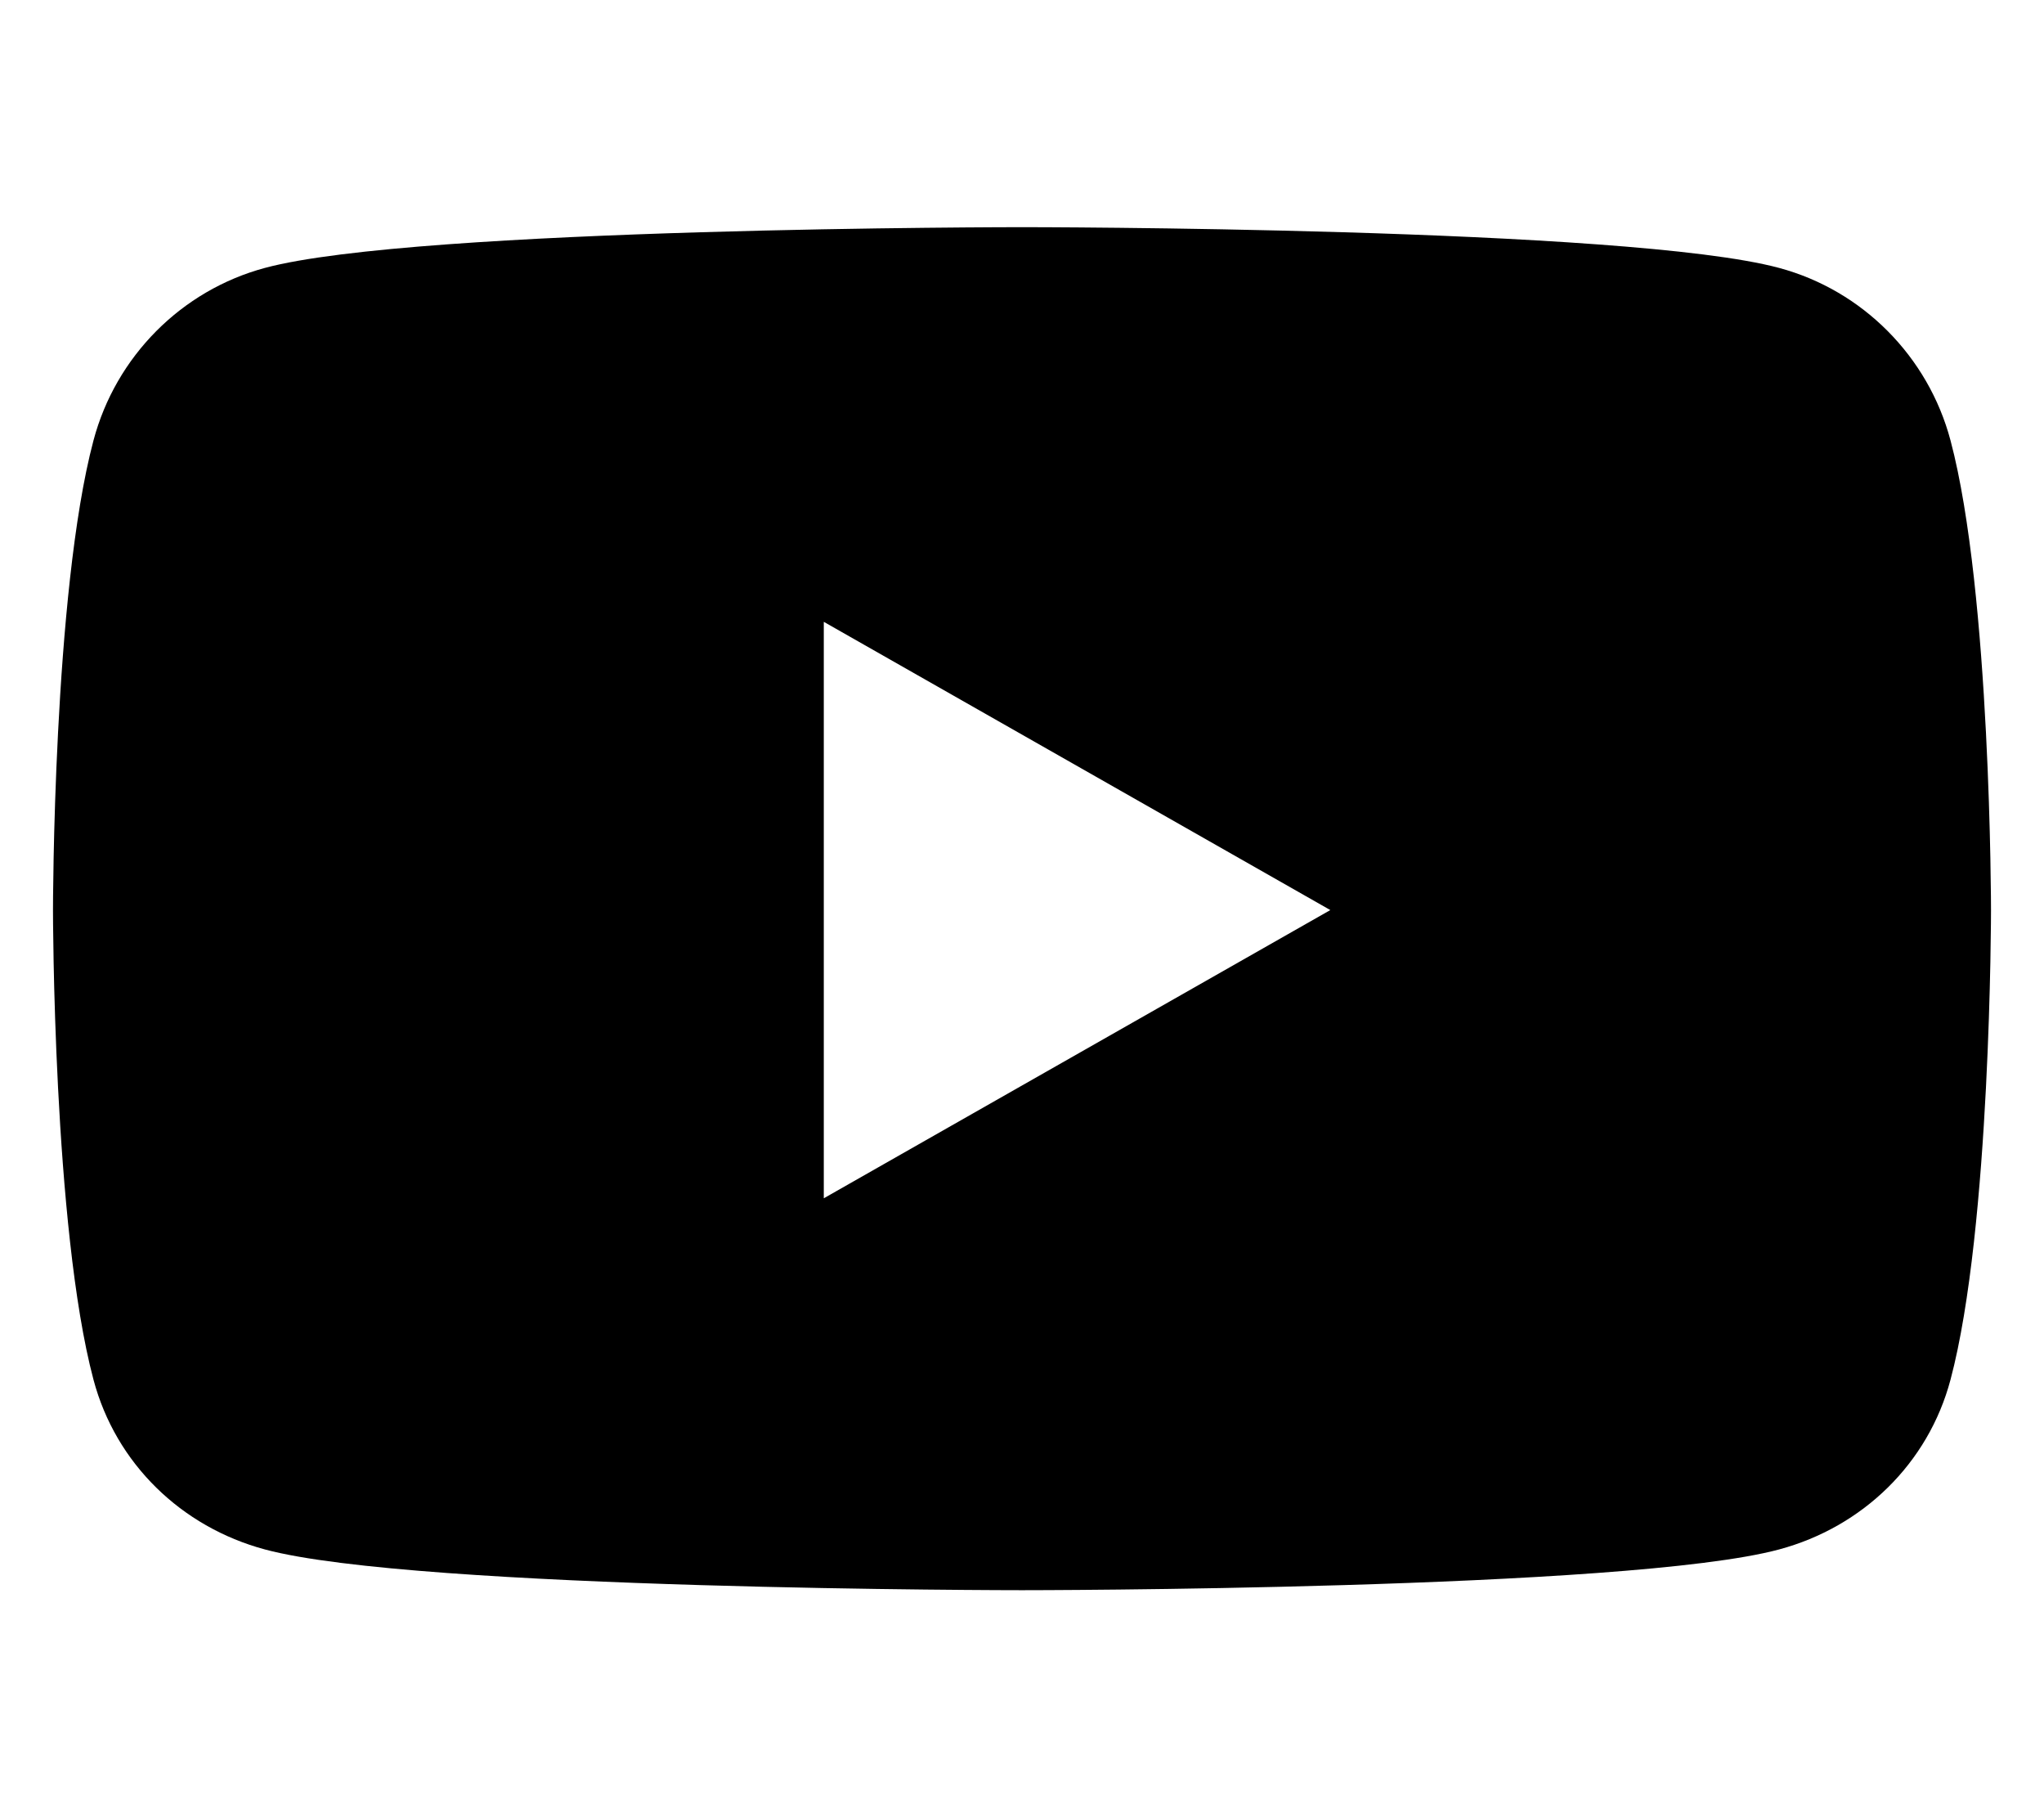
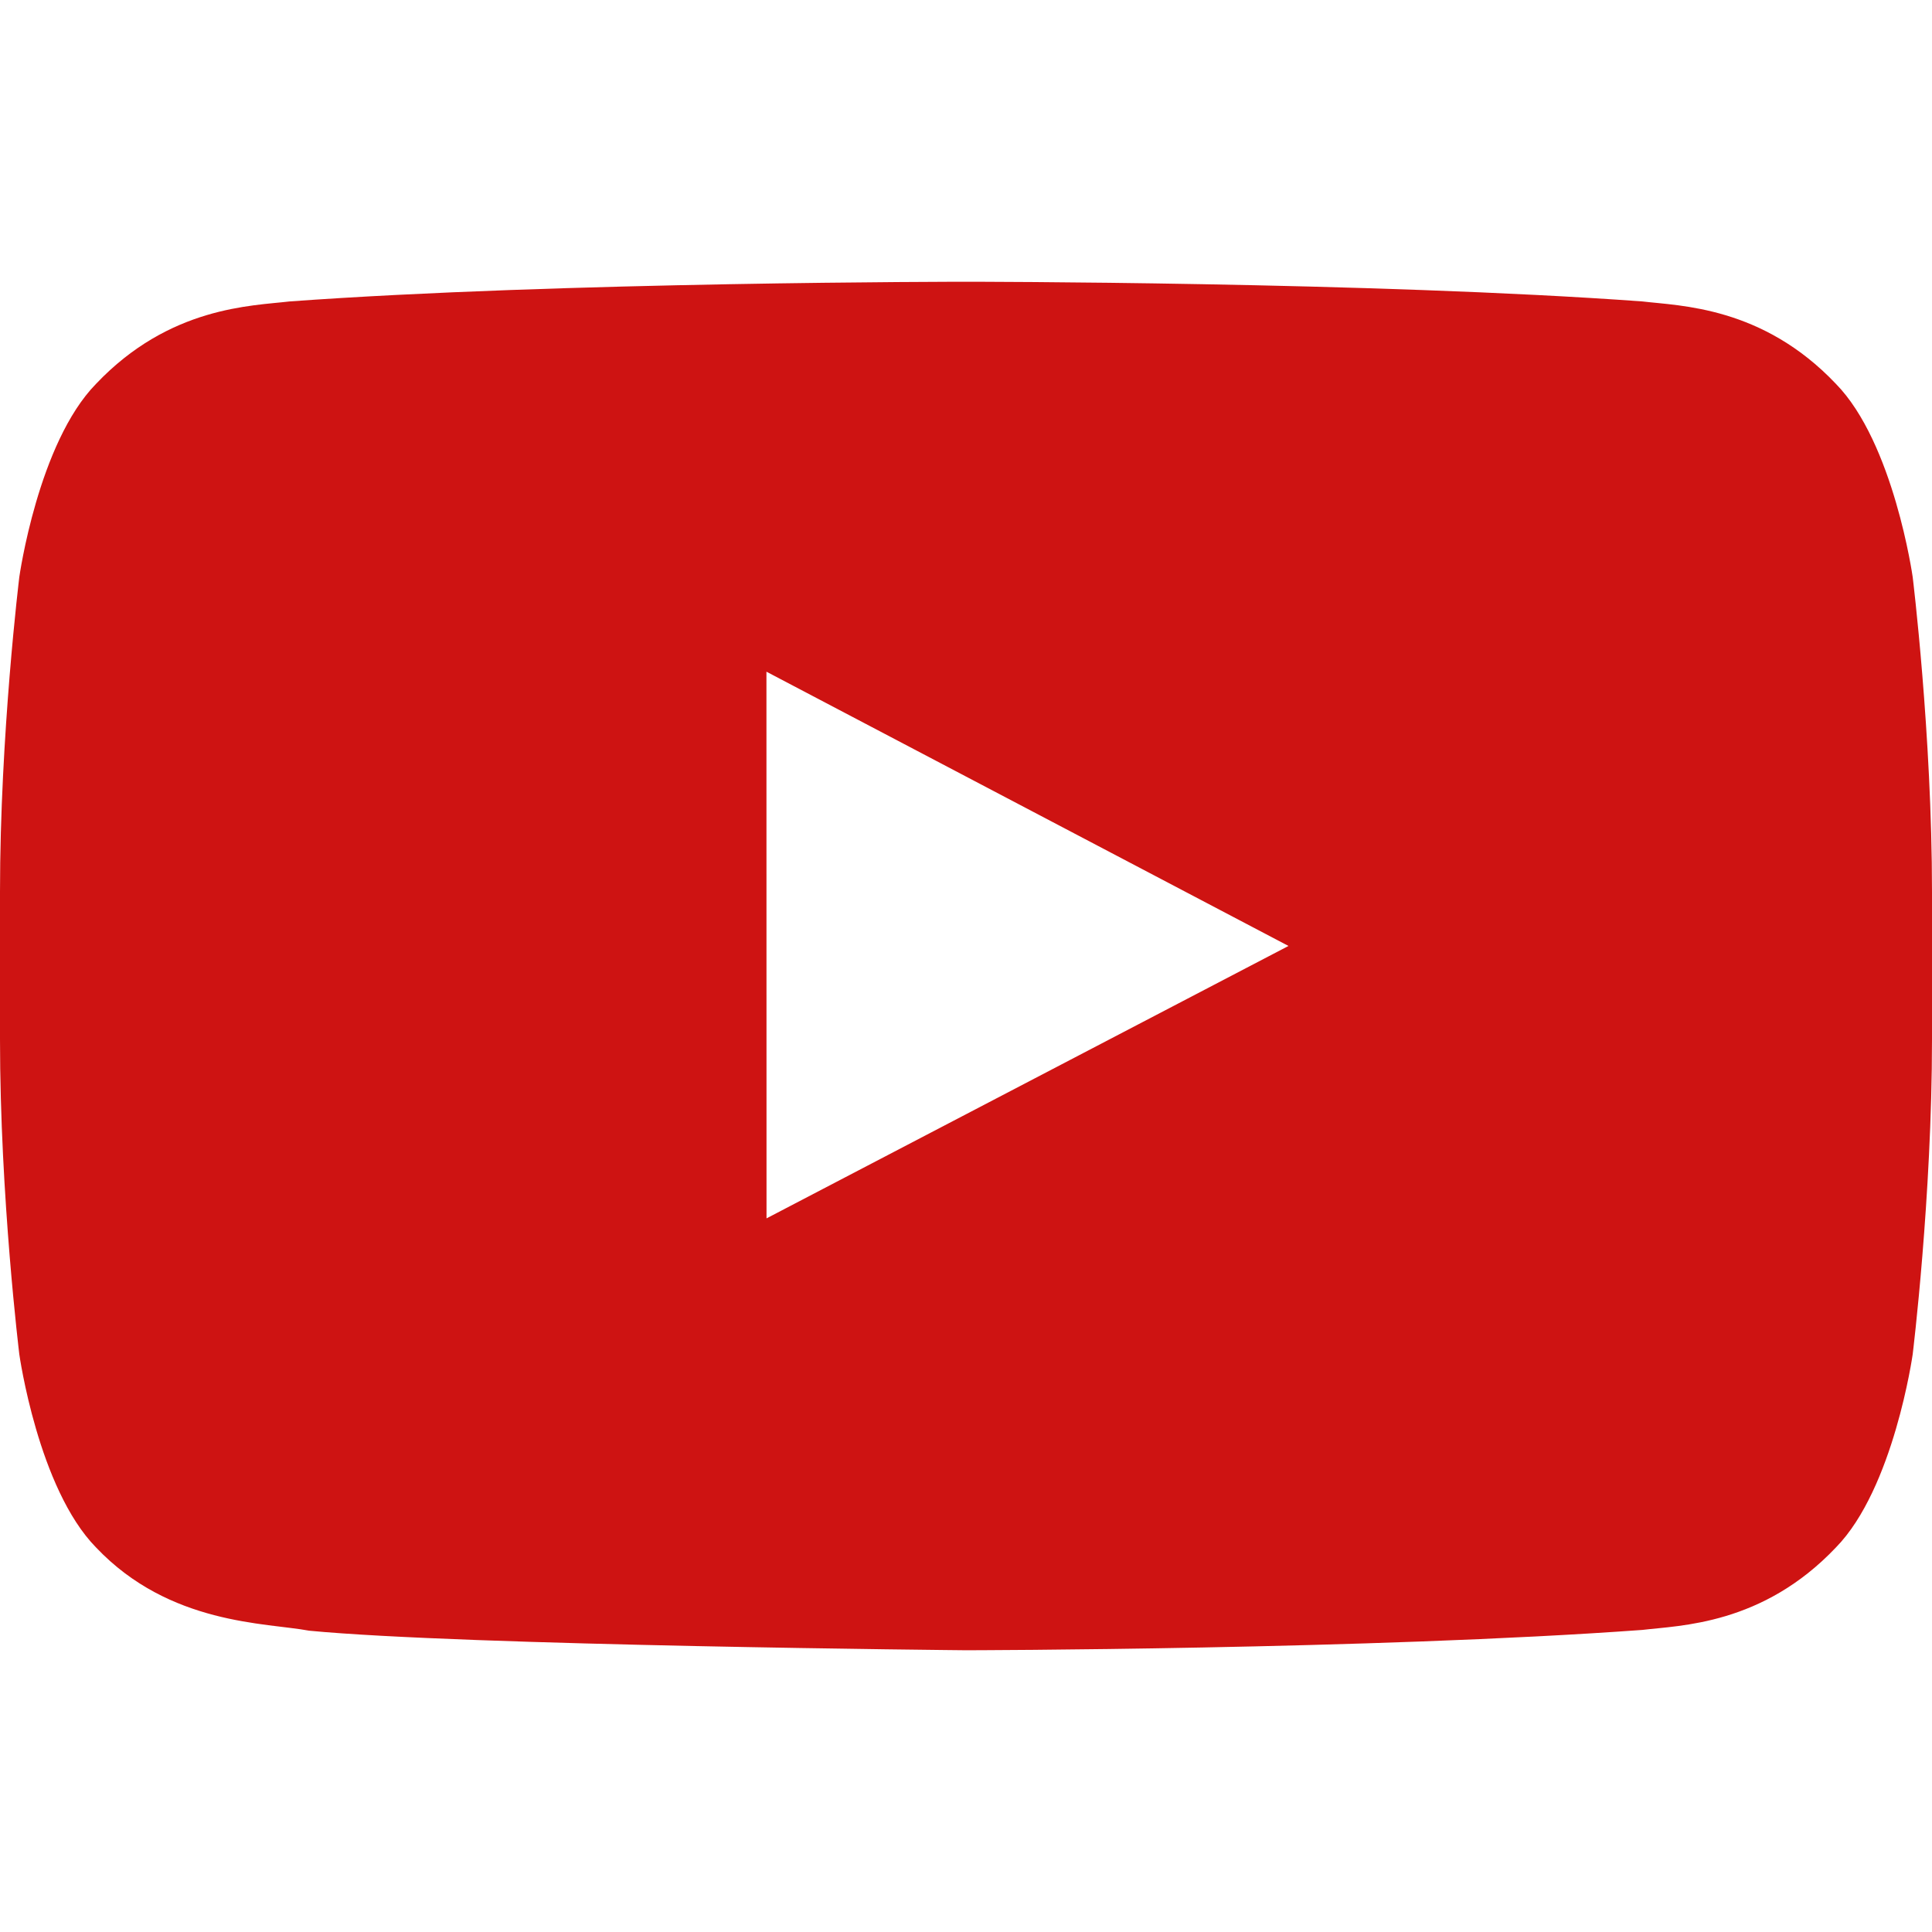
- <svg xmlns="http://www.w3.org/2000/svg" viewBox="0 0 576 512">
-   <path d="M549.655 124.083c-6.281-23.65-24.787-42.276-48.284-48.597C458.781 64 288 64 288 64S117.22 64 74.629 75.486c-23.497 6.322-42.003 24.947-48.284 48.597-11.412 42.867-11.412 132.305-11.412 132.305s0 89.438 11.412 132.305c6.281 23.65 24.787 41.5 48.284 47.821C117.22 448 288 448 288 448s170.78 0 213.371-11.486c23.497-6.321 42.003-24.171 48.284-47.821 11.412-42.867 11.412-132.305 11.412-132.305s0-89.438-11.412-132.305zm-317.51 213.508V175.185l142.739 81.205-142.739 81.201z" />
+ <svg xmlns="http://www.w3.org/2000/svg" width="800px" height="800px" viewBox="0 -7 48 48" version="1.1">
+   <defs>
+ 
+ </defs>
+   <g id="Icons" stroke="none" stroke-width="1" fill="none" fill-rule="evenodd">
+     <g id="Color-" transform="translate(-200, -368)" fill="#CE1312">
+       <path d="M219.044,391.27 L219.042,377.688 L232.012,384.502 L219.044,391.27 Z M247.52,375.334 C247.52,375.334 247.05,372.003 245.612,370.536 C243.786,368.61 241.74,368.601 240.803,368.489 C234.086,368 224.011,368 224.011,368 L223.989,368 C223.989,368 213.914,368 207.197,368.489 C206.258,368.601 204.214,368.61 202.387,370.536 C200.948,372.003 200.48,375.334 200.48,375.334 C200.48,375.334 200,379.247 200,383.158 L200,386.826 C200,390.738 200.48,394.649 200.48,394.649 C200.48,394.649 200.948,397.98 202.387,399.447 C204.214,401.373 206.612,401.313 207.68,401.514 C211.52,401.885 224,402 224,402 C224,402 234.086,401.985 240.803,401.495 C241.74,401.382 243.786,401.373 245.612,399.447 C247.05,397.98 247.52,394.649 247.52,394.649 C247.52,394.649 248,390.738 248,386.826 L248,383.158 C248,379.247 247.52,375.334 247.52,375.334 L247.52,375.334 Z" id="Youtube">
+ 
+ </path>
+     </g>
+   </g>
</svg>
